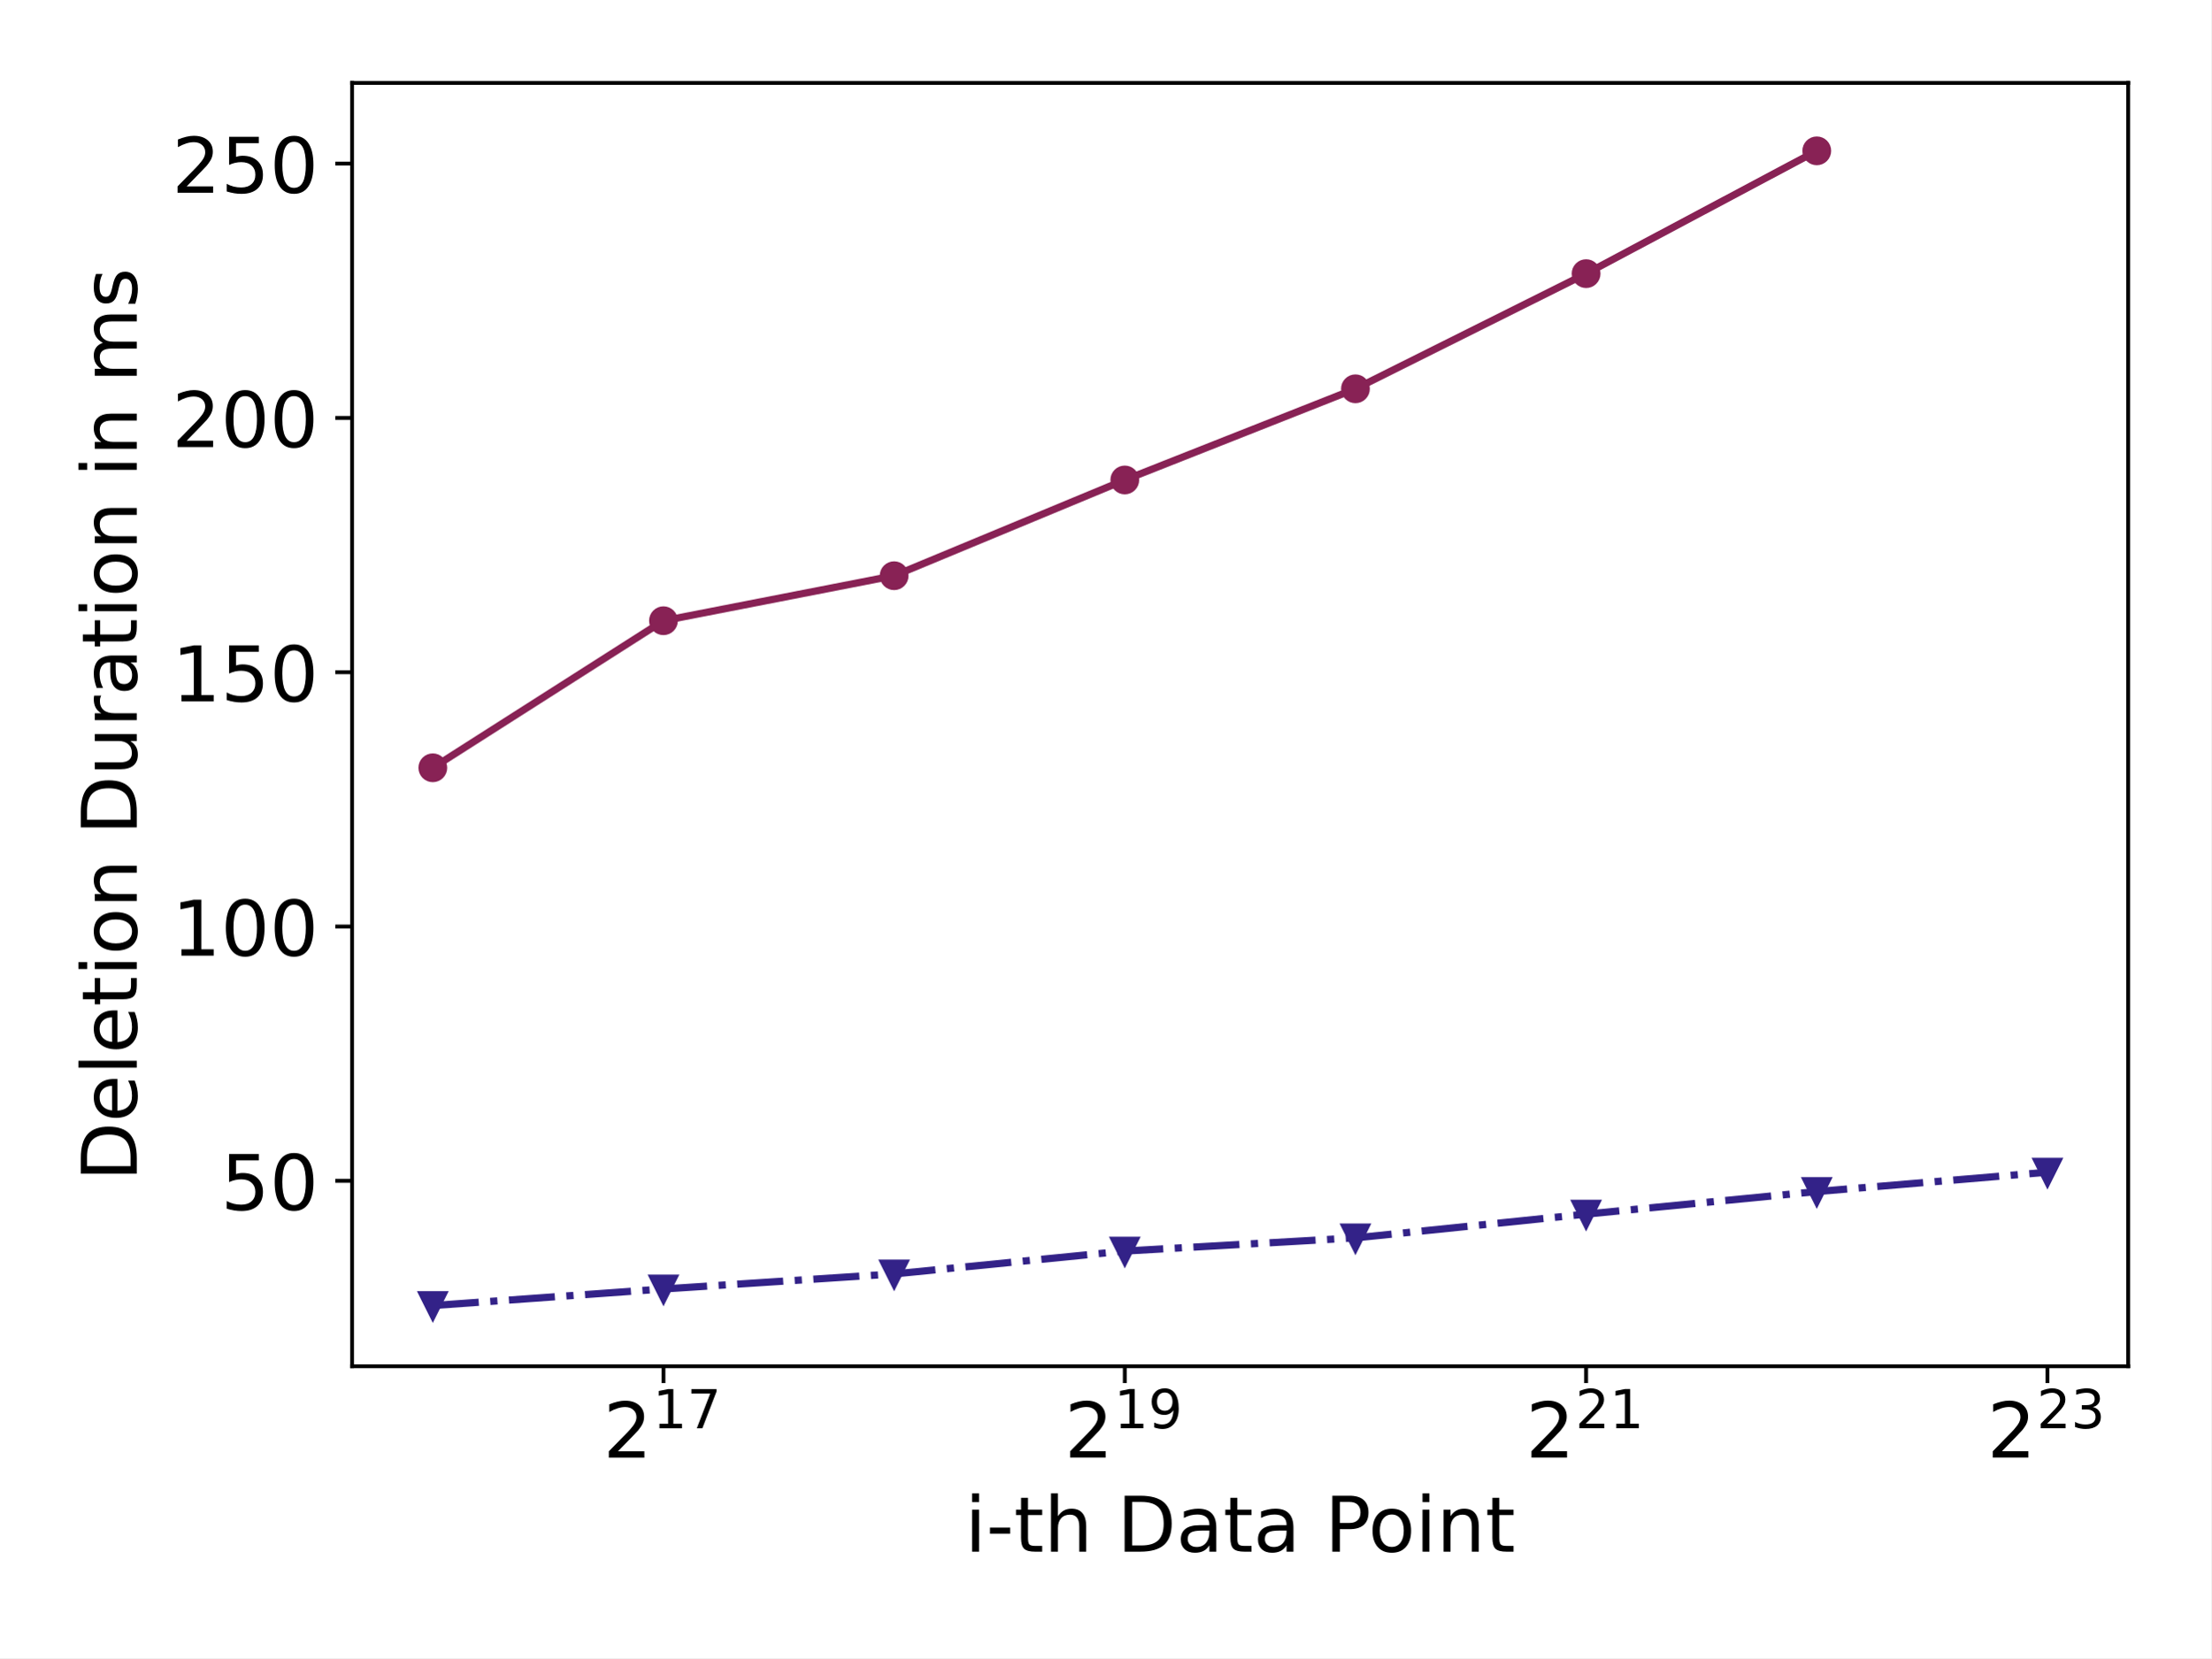
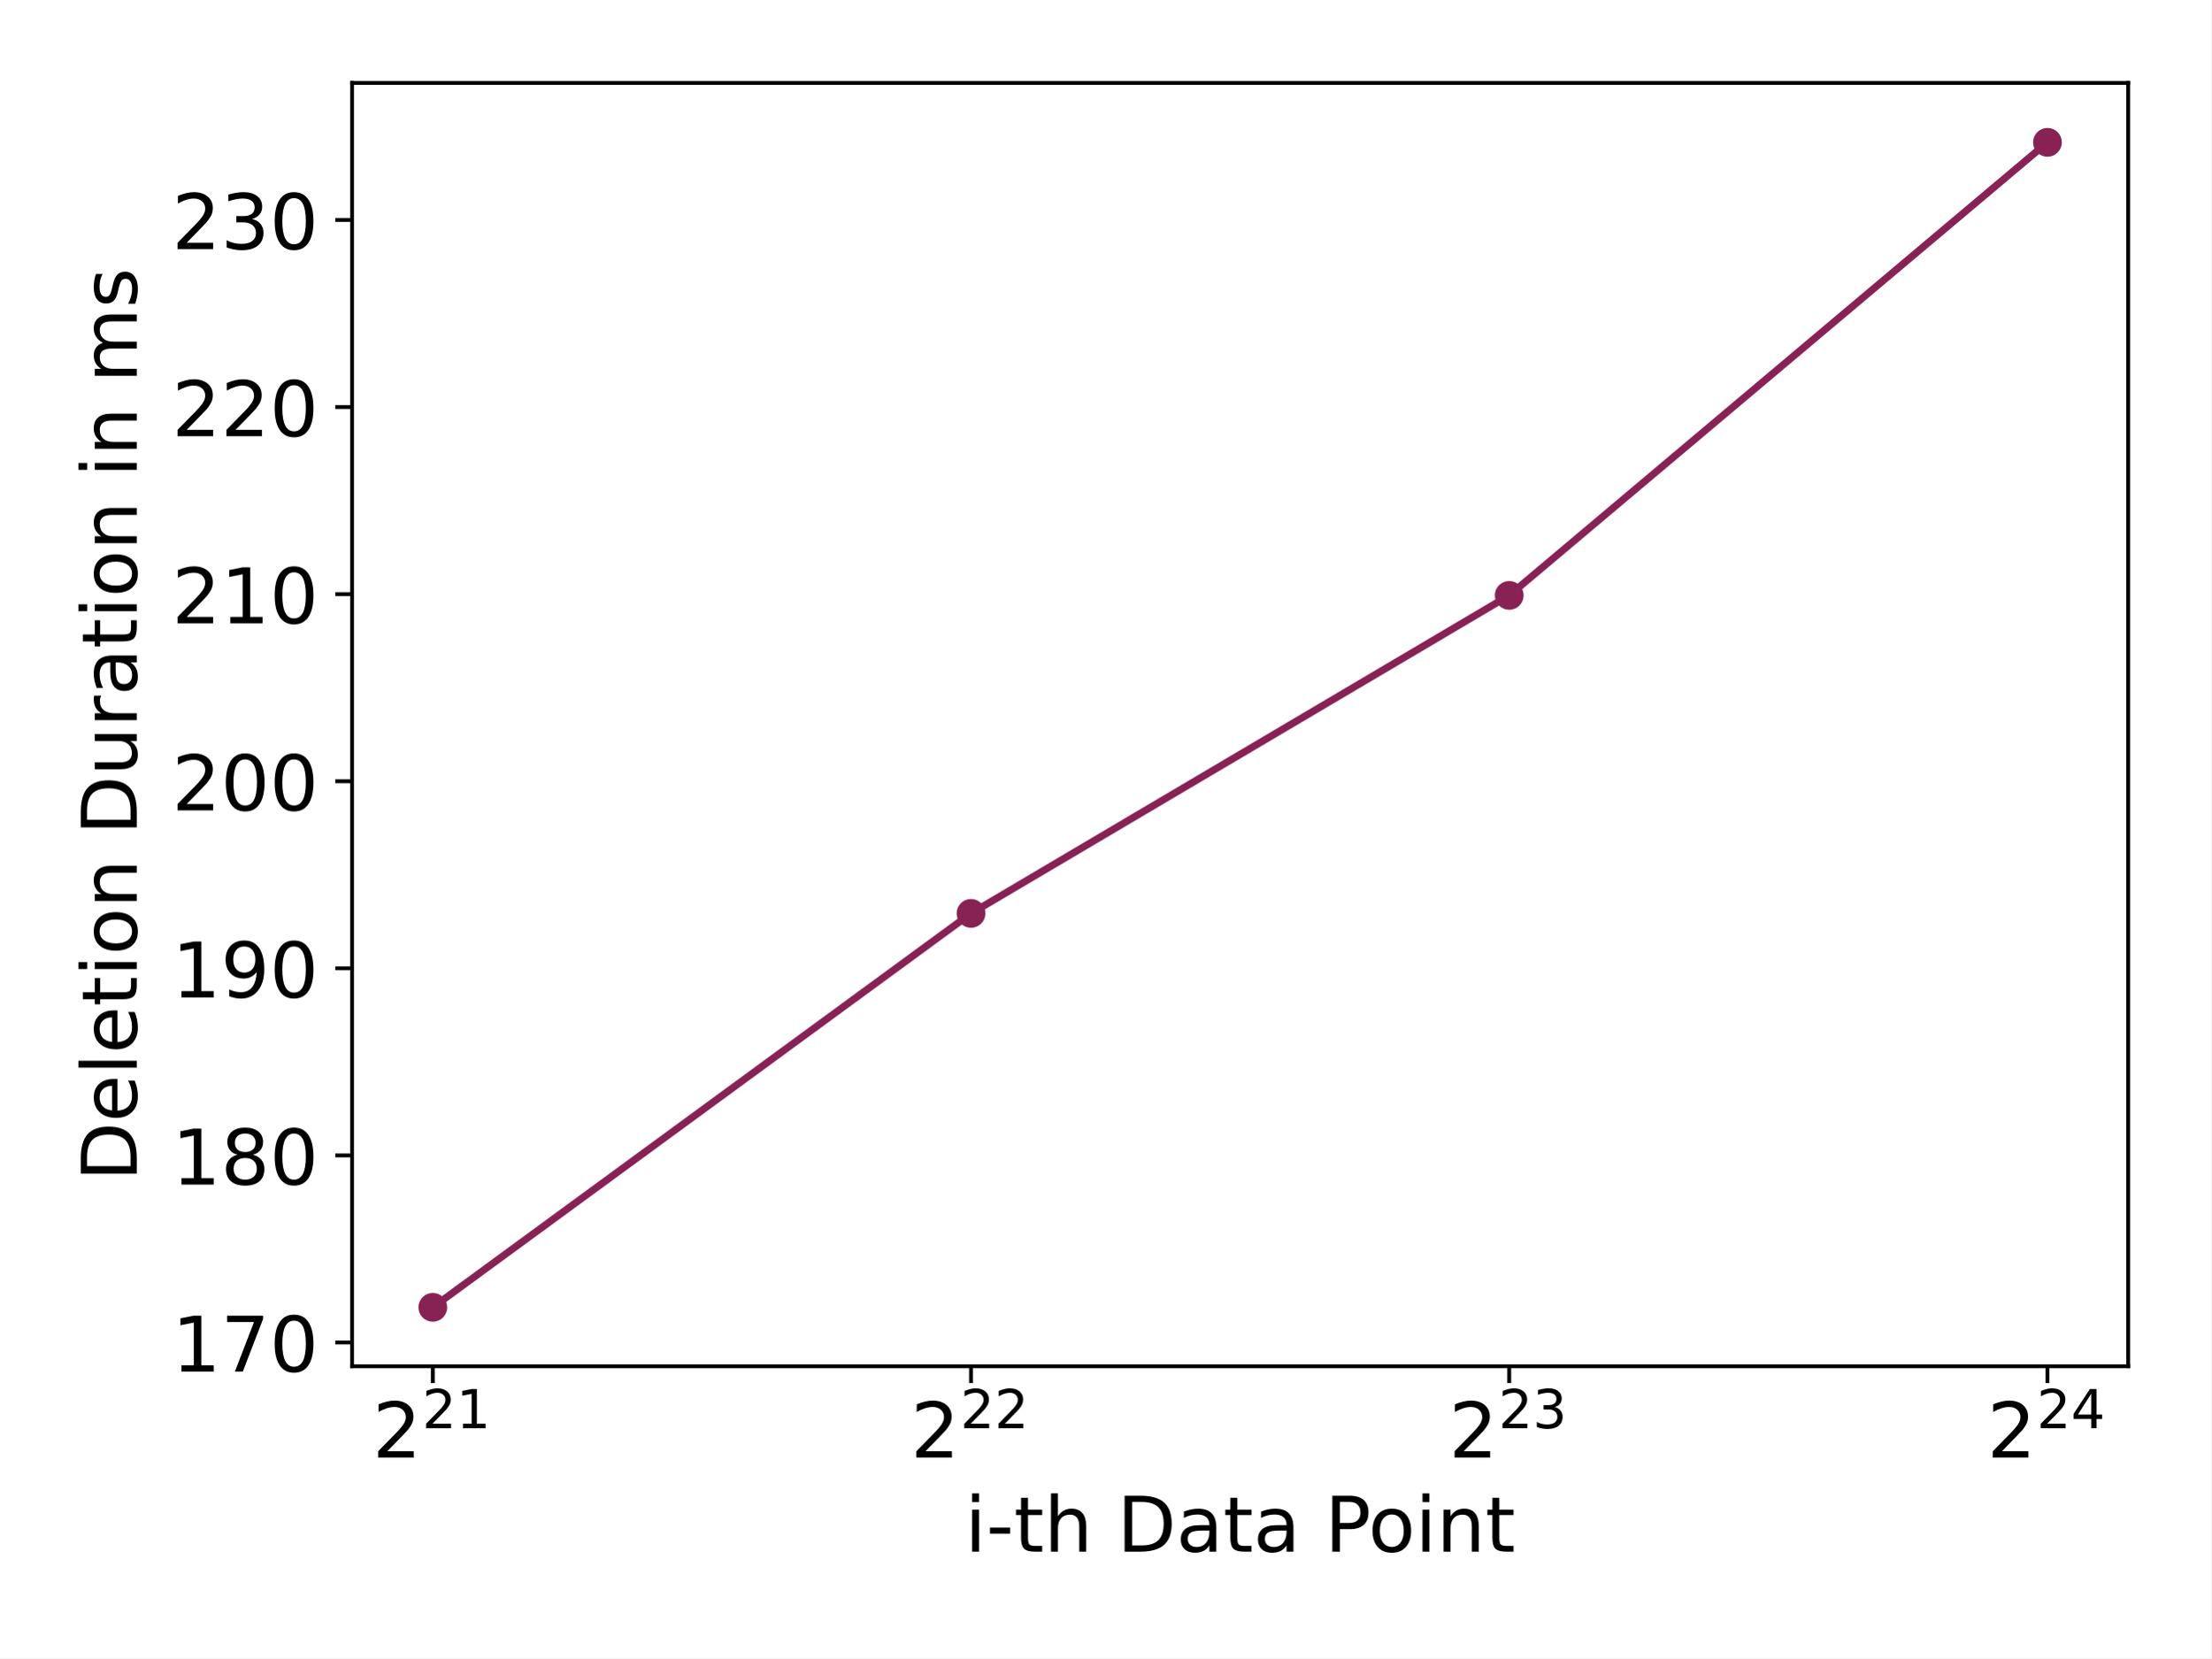
<svg xmlns="http://www.w3.org/2000/svg" xmlns:xlink="http://www.w3.org/1999/xlink" width="460.8pt" height="345.6pt" viewBox="0 0 460.8 345.6" version="1.1">
  <defs>
    <style type="text/css">*{stroke-linejoin: round; stroke-linecap: butt}</style>
  </defs>
  <g id="figure_1">
    <g id="patch_1">
      <path d="M 0 345.6  L 460.8 345.6  L 460.8 0  L 0 0  z " style="fill: #ffffff" />
    </g>
    <g id="axes_1">
      <g id="patch_2">
        <path d="M 73.37 284.776  L 443.52 284.776  L 443.52 17.28  L 73.37 17.28  z " style="fill: #ffffff" />
      </g>
      <g id="matplotlib.axis_1">
        <g id="xtick_1">
          <g id="line2d_1">
            <defs>
-               <path id="maa36d2a63c" d="M 0 0  L 0 3.5  " style="stroke: #000000; stroke-width: 0.8" />
+               <path id="m9959f357ff" d="M 0 0  L 0 3.5  " style="stroke: #000000; stroke-width: 0.8" />
            </defs>
            <g>
-               <use xlink:href="#maa36d2a63c" x="138.267" y="284.776" style="stroke: #000000; stroke-width: 0.8" />
+               <use xlink:href="#m9959f357ff" x="90.195" y="284.776" style="stroke: #000000; stroke-width: 0.8" />
            </g>
          </g>
          <g id="text_1">
-             <g transform="translate(125.7073 303.9335) scale(0.16 -0.16)">
+             <g transform="translate(77.63515 303.9335) scale(0.16 -0.16)">
              <defs>
                <path id="DejaVuSans-32" d="M 1228 531  L 3431 531  L 3431 0  L 469 0  L 469 531  Q 828 903 1448 1529  Q 2069 2156 2228 2338  Q 2531 2678 2651 2914  Q 2772 3150 2772 3378  Q 2772 3750 2511 3984  Q 2250 4219 1831 4219  Q 1534 4219 1204 4116  Q 875 4013 500 3803  L 500 4441  Q 881 4594 1212 4672  Q 1544 4750 1819 4750  Q 2544 4750 2975 4387  Q 3406 4025 3406 3419  Q 3406 3131 3298 2873  Q 3191 2616 2906 2266  Q 2828 2175 2409 1742  Q 1991 1309 1228 531  z " transform="scale(0.015625)" />
                <path id="DejaVuSans-31" d="M 794 531  L 1825 531  L 1825 4091  L 703 3866  L 703 4441  L 1819 4666  L 2450 4666  L 2450 531  L 3481 531  L 3481 0  L 794 0  L 794 531  z " transform="scale(0.015625)" />
-                 <path id="DejaVuSans-37" d="M 525 4666  L 3525 4666  L 3525 4397  L 1831 0  L 1172 0  L 2766 4134  L 525 4134  L 525 4666  z " transform="scale(0.015625)" />
-               </defs>
-               <use xlink:href="#DejaVuSans-32" transform="translate(0 0.684375)" />
-               <use xlink:href="#DejaVuSans-31" transform="translate(64.58008 38.96563) scale(0.7)" />
-               <use xlink:href="#DejaVuSans-37" transform="translate(109.1162 38.96563) scale(0.7)" />
-             </g>
-           </g>
-         </g>
-         <g id="xtick_2">
-           <g id="line2d_2">
-             <g>
-               <use xlink:href="#maa36d2a63c" x="234.41" y="284.776" style="stroke: #000000; stroke-width: 0.8" />
-             </g>
-           </g>
-           <g id="text_2">
-             <g transform="translate(221.8499 303.9335) scale(0.16 -0.16)">
-               <defs>
-                 <path id="DejaVuSans-39" d="M 703 97  L 703 672  Q 941 559 1184 500  Q 1428 441 1663 441  Q 2288 441 2617 861  Q 2947 1281 2994 2138  Q 2813 1869 2534 1725  Q 2256 1581 1919 1581  Q 1219 1581 811 2004  Q 403 2428 403 3163  Q 403 3881 828 4315  Q 1253 4750 1959 4750  Q 2769 4750 3195 4129  Q 3622 3509 3622 2328  Q 3622 1225 3098 567  Q 2575 -91 1691 -91  Q 1453 -91 1209 -44  Q 966 3 703 97  z M 1959 2075  Q 2384 2075 2632 2365  Q 2881 2656 2881 3163  Q 2881 3666 2632 3958  Q 2384 4250 1959 4250  Q 1534 4250 1286 3958  Q 1038 3666 1038 3163  Q 1038 2656 1286 2365  Q 1534 2075 1959 2075  z " transform="scale(0.015625)" />
-               </defs>
-               <use xlink:href="#DejaVuSans-32" transform="translate(0 0.765625)" />
-               <use xlink:href="#DejaVuSans-31" transform="translate(64.58008 39.04688) scale(0.7)" />
-               <use xlink:href="#DejaVuSans-39" transform="translate(109.1162 39.04688) scale(0.7)" />
-             </g>
-           </g>
-         </g>
-         <g id="xtick_3">
-           <g id="line2d_3">
-             <g>
-               <use xlink:href="#maa36d2a63c" x="330.552" y="284.776" style="stroke: #000000; stroke-width: 0.8" />
-             </g>
-           </g>
-           <g id="text_3">
-             <g transform="translate(317.9925 303.9335) scale(0.16 -0.16)">
+               </defs>
              <use xlink:href="#DejaVuSans-32" transform="translate(0 0.765625)" />
              <use xlink:href="#DejaVuSans-32" transform="translate(64.58008 39.04688) scale(0.7)" />
              <use xlink:href="#DejaVuSans-31" transform="translate(109.1162 39.04688) scale(0.7)" />
            </g>
          </g>
        </g>
-         <g id="xtick_4">
-           <g id="line2d_4">
-             <g>
-               <use xlink:href="#maa36d2a63c" x="426.695" y="284.776" style="stroke: #000000; stroke-width: 0.8" />
-             </g>
-           </g>
-           <g id="text_4">
-             <g transform="translate(414.135 303.9335) scale(0.16 -0.16)">
+         <g id="xtick_2">
+           <g id="line2d_2">
+             <g>
+               <use xlink:href="#m9959f357ff" x="202.362" y="284.776" style="stroke: #000000; stroke-width: 0.8" />
+             </g>
+           </g>
+           <g id="text_2">
+             <g transform="translate(189.8018 303.9335) scale(0.16 -0.16)">
+               <use xlink:href="#DejaVuSans-32" transform="translate(0 0.765625)" />
+               <use xlink:href="#DejaVuSans-32" transform="translate(64.58008 39.04688) scale(0.7)" />
+               <use xlink:href="#DejaVuSans-32" transform="translate(109.1162 39.04688) scale(0.7)" />
+             </g>
+           </g>
+         </g>
+         <g id="xtick_3">
+           <g id="line2d_3">
+             <g>
+               <use xlink:href="#m9959f357ff" x="314.528" y="284.776" style="stroke: #000000; stroke-width: 0.8" />
+             </g>
+           </g>
+           <g id="text_3">
+             <g transform="translate(301.9684 303.9335) scale(0.16 -0.16)">
              <defs>
                <path id="DejaVuSans-33" d="M 2597 2516  Q 3050 2419 3304 2112  Q 3559 1806 3559 1356  Q 3559 666 3084 287  Q 2609 -91 1734 -91  Q 1441 -91 1130 -33  Q 819 25 488 141  L 488 750  Q 750 597 1062 519  Q 1375 441 1716 441  Q 2309 441 2620 675  Q 2931 909 2931 1356  Q 2931 1769 2642 2001  Q 2353 2234 1838 2234  L 1294 2234  L 1294 2753  L 1863 2753  Q 2328 2753 2575 2939  Q 2822 3125 2822 3475  Q 2822 3834 2567 4026  Q 2313 4219 1838 4219  Q 1578 4219 1281 4162  Q 984 4106 628 3988  L 628 4550  Q 988 4650 1302 4700  Q 1616 4750 1894 4750  Q 2613 4750 3031 4423  Q 3450 4097 3450 3541  Q 3450 3153 3228 2886  Q 3006 2619 2597 2516  z " transform="scale(0.015625)" />
              </defs>
              <use xlink:href="#DejaVuSans-32" transform="translate(0 0.765625)" />
              <use xlink:href="#DejaVuSans-32" transform="translate(64.58008 39.04688) scale(0.7)" />
              <use xlink:href="#DejaVuSans-33" transform="translate(109.1162 39.04688) scale(0.7)" />
+             </g>
+           </g>
+         </g>
+         <g id="xtick_4">
+           <g id="line2d_4">
+             <g>
+               <use xlink:href="#m9959f357ff" x="426.695" y="284.776" style="stroke: #000000; stroke-width: 0.8" />
+             </g>
+           </g>
+           <g id="text_4">
+             <g transform="translate(414.135 303.9335) scale(0.16 -0.16)">
+               <defs>
+                 <path id="DejaVuSans-34" d="M 2419 4116  L 825 1625  L 2419 1625  L 2419 4116  z M 2253 4666  L 3047 4666  L 3047 1625  L 3713 1625  L 3713 1100  L 3047 1100  L 3047 0  L 2419 0  L 2419 1100  L 313 1100  L 313 1709  L 2253 4666  z " transform="scale(0.015625)" />
+               </defs>
+               <use xlink:href="#DejaVuSans-32" transform="translate(0 0.765625)" />
+               <use xlink:href="#DejaVuSans-32" transform="translate(64.58008 39.04688) scale(0.7)" />
+               <use xlink:href="#DejaVuSans-34" transform="translate(109.1162 39.04688) scale(0.7)" />
            </g>
          </g>
        </g>
        <g id="text_5">
          <g transform="translate(201.0863 323.4185) scale(0.16 -0.16)">
            <defs>
              <path id="DejaVuSans-69" d="M 603 3500  L 1178 3500  L 1178 0  L 603 0  L 603 3500  z M 603 4863  L 1178 4863  L 1178 4134  L 603 4134  L 603 4863  z " transform="scale(0.015625)" />
              <path id="DejaVuSans-2d" d="M 313 2009  L 1997 2009  L 1997 1497  L 313 1497  L 313 2009  z " transform="scale(0.015625)" />
              <path id="DejaVuSans-74" d="M 1172 4494  L 1172 3500  L 2356 3500  L 2356 3053  L 1172 3053  L 1172 1153  Q 1172 725 1289 603  Q 1406 481 1766 481  L 2356 481  L 2356 0  L 1766 0  Q 1100 0 847 248  Q 594 497 594 1153  L 594 3053  L 172 3053  L 172 3500  L 594 3500  L 594 4494  L 1172 4494  z " transform="scale(0.015625)" />
              <path id="DejaVuSans-68" d="M 3513 2113  L 3513 0  L 2938 0  L 2938 2094  Q 2938 2591 2744 2837  Q 2550 3084 2163 3084  Q 1697 3084 1428 2787  Q 1159 2491 1159 1978  L 1159 0  L 581 0  L 581 4863  L 1159 4863  L 1159 2956  Q 1366 3272 1645 3428  Q 1925 3584 2291 3584  Q 2894 3584 3203 3211  Q 3513 2838 3513 2113  z " transform="scale(0.015625)" />
              <path id="DejaVuSans-20" transform="scale(0.015625)" />
              <path id="DejaVuSans-44" d="M 1259 4147  L 1259 519  L 2022 519  Q 2988 519 3436 956  Q 3884 1394 3884 2338  Q 3884 3275 3436 3711  Q 2988 4147 2022 4147  L 1259 4147  z M 628 4666  L 1925 4666  Q 3281 4666 3915 4102  Q 4550 3538 4550 2338  Q 4550 1131 3912 565  Q 3275 0 1925 0  L 628 0  L 628 4666  z " transform="scale(0.015625)" />
              <path id="DejaVuSans-61" d="M 2194 1759  Q 1497 1759 1228 1600  Q 959 1441 959 1056  Q 959 750 1161 570  Q 1363 391 1709 391  Q 2188 391 2477 730  Q 2766 1069 2766 1631  L 2766 1759  L 2194 1759  z M 3341 1997  L 3341 0  L 2766 0  L 2766 531  Q 2569 213 2275 61  Q 1981 -91 1556 -91  Q 1019 -91 701 211  Q 384 513 384 1019  Q 384 1609 779 1909  Q 1175 2209 1959 2209  L 2766 2209  L 2766 2266  Q 2766 2663 2505 2880  Q 2244 3097 1772 3097  Q 1472 3097 1187 3025  Q 903 2953 641 2809  L 641 3341  Q 956 3463 1253 3523  Q 1550 3584 1831 3584  Q 2591 3584 2966 3190  Q 3341 2797 3341 1997  z " transform="scale(0.015625)" />
              <path id="DejaVuSans-50" d="M 1259 4147  L 1259 2394  L 2053 2394  Q 2494 2394 2734 2622  Q 2975 2850 2975 3272  Q 2975 3691 2734 3919  Q 2494 4147 2053 4147  L 1259 4147  z M 628 4666  L 2053 4666  Q 2838 4666 3239 4311  Q 3641 3956 3641 3272  Q 3641 2581 3239 2228  Q 2838 1875 2053 1875  L 1259 1875  L 1259 0  L 628 0  L 628 4666  z " transform="scale(0.015625)" />
              <path id="DejaVuSans-6f" d="M 1959 3097  Q 1497 3097 1228 2736  Q 959 2375 959 1747  Q 959 1119 1226 758  Q 1494 397 1959 397  Q 2419 397 2687 759  Q 2956 1122 2956 1747  Q 2956 2369 2687 2733  Q 2419 3097 1959 3097  z M 1959 3584  Q 2709 3584 3137 3096  Q 3566 2609 3566 1747  Q 3566 888 3137 398  Q 2709 -91 1959 -91  Q 1206 -91 779 398  Q 353 888 353 1747  Q 353 2609 779 3096  Q 1206 3584 1959 3584  z " transform="scale(0.015625)" />
              <path id="DejaVuSans-6e" d="M 3513 2113  L 3513 0  L 2938 0  L 2938 2094  Q 2938 2591 2744 2837  Q 2550 3084 2163 3084  Q 1697 3084 1428 2787  Q 1159 2491 1159 1978  L 1159 0  L 581 0  L 581 3500  L 1159 3500  L 1159 2956  Q 1366 3272 1645 3428  Q 1925 3584 2291 3584  Q 2894 3584 3203 3211  Q 3513 2838 3513 2113  z " transform="scale(0.015625)" />
            </defs>
            <use xlink:href="#DejaVuSans-69" />
            <use xlink:href="#DejaVuSans-2d" x="27.783" />
            <use xlink:href="#DejaVuSans-74" x="63.867" />
            <use xlink:href="#DejaVuSans-68" x="103.076" />
            <use xlink:href="#DejaVuSans-20" x="166.455" />
            <use xlink:href="#DejaVuSans-44" x="198.242" />
            <use xlink:href="#DejaVuSans-61" x="275.244" />
            <use xlink:href="#DejaVuSans-74" x="336.523" />
            <use xlink:href="#DejaVuSans-61" x="375.732" />
            <use xlink:href="#DejaVuSans-20" x="437.012" />
            <use xlink:href="#DejaVuSans-50" x="468.799" />
            <use xlink:href="#DejaVuSans-6f" x="525.477" />
            <use xlink:href="#DejaVuSans-69" x="586.658" />
            <use xlink:href="#DejaVuSans-6e" x="614.441" />
            <use xlink:href="#DejaVuSans-74" x="677.82" />
          </g>
        </g>
      </g>
      <g id="matplotlib.axis_2">
        <g id="ytick_1">
          <g id="line2d_5">
            <defs>
-               <path id="mbe5c67bc42" d="M 0 0  L -3.5 0  " style="stroke: #000000; stroke-width: 0.8" />
+               <path id="m0caa3d9425" d="M 0 0  L -3.5 0  " style="stroke: #000000; stroke-width: 0.8" />
            </defs>
            <g>
-               <use xlink:href="#mbe5c67bc42" x="73.37" y="246.118" style="stroke: #000000; stroke-width: 0.8" />
+               <use xlink:href="#m0caa3d9425" x="73.37" y="279.817" style="stroke: #000000; stroke-width: 0.8" />
            </g>
          </g>
          <g id="text_6">
-             <g transform="translate(46.01 252.1966) scale(0.16 -0.16)">
-               <defs>
-                 <path id="DejaVuSans-35" d="M 691 4666  L 3169 4666  L 3169 4134  L 1269 4134  L 1269 2991  Q 1406 3038 1543 3061  Q 1681 3084 1819 3084  Q 2600 3084 3056 2656  Q 3513 2228 3513 1497  Q 3513 744 3044 326  Q 2575 -91 1722 -91  Q 1428 -91 1123 -41  Q 819 9 494 109  L 494 744  Q 775 591 1075 516  Q 1375 441 1709 441  Q 2250 441 2565 725  Q 2881 1009 2881 1497  Q 2881 1984 2565 2268  Q 2250 2553 1709 2553  Q 1456 2553 1204 2497  Q 953 2441 691 2322  L 691 4666  z " transform="scale(0.015625)" />
+             <g transform="translate(35.83 285.8958) scale(0.16 -0.16)">
+               <defs>
+                 <path id="DejaVuSans-37" d="M 525 4666  L 3525 4666  L 3525 4397  L 1831 0  L 1172 0  L 2766 4134  L 525 4134  L 525 4666  z " transform="scale(0.015625)" />
                <path id="DejaVuSans-30" d="M 2034 4250  Q 1547 4250 1301 3770  Q 1056 3291 1056 2328  Q 1056 1369 1301 889  Q 1547 409 2034 409  Q 2525 409 2770 889  Q 3016 1369 3016 2328  Q 3016 3291 2770 3770  Q 2525 4250 2034 4250  z M 2034 4750  Q 2819 4750 3233 4129  Q 3647 3509 3647 2328  Q 3647 1150 3233 529  Q 2819 -91 2034 -91  Q 1250 -91 836 529  Q 422 1150 422 2328  Q 422 3509 836 4129  Q 1250 4750 2034 4750  z " transform="scale(0.015625)" />
              </defs>
-               <use xlink:href="#DejaVuSans-35" />
-               <use xlink:href="#DejaVuSans-30" x="63.623" />
+               <use xlink:href="#DejaVuSans-31" />
+               <use xlink:href="#DejaVuSans-37" x="63.623" />
+               <use xlink:href="#DejaVuSans-30" x="127.246" />
            </g>
          </g>
        </g>
        <g id="ytick_2">
          <g id="line2d_6">
            <g>
-               <use xlink:href="#mbe5c67bc42" x="73.37" y="193.112" style="stroke: #000000; stroke-width: 0.8" />
+               <use xlink:href="#m0caa3d9425" x="73.37" y="240.821" style="stroke: #000000; stroke-width: 0.8" />
            </g>
          </g>
          <g id="text_7">
-             <g transform="translate(35.83 199.191) scale(0.16 -0.16)">
+             <g transform="translate(35.83 246.9002) scale(0.16 -0.16)">
+               <defs>
+                 <path id="DejaVuSans-38" d="M 2034 2216  Q 1584 2216 1326 1975  Q 1069 1734 1069 1313  Q 1069 891 1326 650  Q 1584 409 2034 409  Q 2484 409 2743 651  Q 3003 894 3003 1313  Q 3003 1734 2745 1975  Q 2488 2216 2034 2216  z M 1403 2484  Q 997 2584 770 2862  Q 544 3141 544 3541  Q 544 4100 942 4425  Q 1341 4750 2034 4750  Q 2731 4750 3128 4425  Q 3525 4100 3525 3541  Q 3525 3141 3298 2862  Q 3072 2584 2669 2484  Q 3125 2378 3379 2068  Q 3634 1759 3634 1313  Q 3634 634 3220 271  Q 2806 -91 2034 -91  Q 1263 -91 848 271  Q 434 634 434 1313  Q 434 1759 690 2068  Q 947 2378 1403 2484  z M 1172 3481  Q 1172 3119 1398 2916  Q 1625 2713 2034 2713  Q 2441 2713 2670 2916  Q 2900 3119 2900 3481  Q 2900 3844 2670 4047  Q 2441 4250 2034 4250  Q 1625 4250 1398 4047  Q 1172 3844 1172 3481  z " transform="scale(0.015625)" />
+               </defs>
              <use xlink:href="#DejaVuSans-31" />
-               <use xlink:href="#DejaVuSans-30" x="63.623" />
+               <use xlink:href="#DejaVuSans-38" x="63.623" />
              <use xlink:href="#DejaVuSans-30" x="127.246" />
            </g>
          </g>
        </g>
        <g id="ytick_3">
          <g id="line2d_7">
            <g>
-               <use xlink:href="#mbe5c67bc42" x="73.37" y="140.107" style="stroke: #000000; stroke-width: 0.8" />
+               <use xlink:href="#m0caa3d9425" x="73.37" y="201.826" style="stroke: #000000; stroke-width: 0.8" />
            </g>
          </g>
          <g id="text_8">
-             <g transform="translate(35.83 146.1853) scale(0.16 -0.16)">
+             <g transform="translate(35.83 207.9045) scale(0.16 -0.16)">
+               <defs>
+                 <path id="DejaVuSans-39" d="M 703 97  L 703 672  Q 941 559 1184 500  Q 1428 441 1663 441  Q 2288 441 2617 861  Q 2947 1281 2994 2138  Q 2813 1869 2534 1725  Q 2256 1581 1919 1581  Q 1219 1581 811 2004  Q 403 2428 403 3163  Q 403 3881 828 4315  Q 1253 4750 1959 4750  Q 2769 4750 3195 4129  Q 3622 3509 3622 2328  Q 3622 1225 3098 567  Q 2575 -91 1691 -91  Q 1453 -91 1209 -44  Q 966 3 703 97  z M 1959 2075  Q 2384 2075 2632 2365  Q 2881 2656 2881 3163  Q 2881 3666 2632 3958  Q 2384 4250 1959 4250  Q 1534 4250 1286 3958  Q 1038 3666 1038 3163  Q 1038 2656 1286 2365  Q 1534 2075 1959 2075  z " transform="scale(0.015625)" />
+               </defs>
              <use xlink:href="#DejaVuSans-31" />
-               <use xlink:href="#DejaVuSans-35" x="63.623" />
+               <use xlink:href="#DejaVuSans-39" x="63.623" />
              <use xlink:href="#DejaVuSans-30" x="127.246" />
            </g>
          </g>
        </g>
        <g id="ytick_4">
          <g id="line2d_8">
            <g>
-               <use xlink:href="#mbe5c67bc42" x="73.37" y="87.101" style="stroke: #000000; stroke-width: 0.8" />
+               <use xlink:href="#m0caa3d9425" x="73.37" y="162.83" style="stroke: #000000; stroke-width: 0.8" />
            </g>
          </g>
          <g id="text_9">
-             <g transform="translate(35.83 93.17963) scale(0.16 -0.16)">
+             <g transform="translate(35.83 168.9088) scale(0.16 -0.16)">
              <use xlink:href="#DejaVuSans-32" />
              <use xlink:href="#DejaVuSans-30" x="63.623" />
              <use xlink:href="#DejaVuSans-30" x="127.246" />
            </g>
          </g>
        </g>
        <g id="ytick_5">
          <g id="line2d_9">
            <g>
-               <use xlink:href="#mbe5c67bc42" x="73.37" y="34.095" style="stroke: #000000; stroke-width: 0.8" />
+               <use xlink:href="#m0caa3d9425" x="73.37" y="123.834" style="stroke: #000000; stroke-width: 0.8" />
            </g>
          </g>
          <g id="text_10">
-             <g transform="translate(35.83 40.17396) scale(0.16 -0.16)">
+             <g transform="translate(35.83 129.9132) scale(0.16 -0.16)">
              <use xlink:href="#DejaVuSans-32" />
-               <use xlink:href="#DejaVuSans-35" x="63.623" />
-               <use xlink:href="#DejaVuSans-30" x="127.246" />
-             </g>
-           </g>
-         </g>
-         <g id="text_11">
+               <use xlink:href="#DejaVuSans-31" x="63.623" />
+               <use xlink:href="#DejaVuSans-30" x="127.246" />
+             </g>
+           </g>
+         </g>
+         <g id="ytick_6">
+           <g id="line2d_10">
+             <g>
+               <use xlink:href="#m0caa3d9425" x="73.37" y="84.839" style="stroke: #000000; stroke-width: 0.8" />
+             </g>
+           </g>
+           <g id="text_11">
+             <g transform="translate(35.83 90.91752) scale(0.16 -0.16)">
+               <use xlink:href="#DejaVuSans-32" />
+               <use xlink:href="#DejaVuSans-32" x="63.623" />
+               <use xlink:href="#DejaVuSans-30" x="127.246" />
+             </g>
+           </g>
+         </g>
+         <g id="ytick_7">
+           <g id="line2d_11">
+             <g>
+               <use xlink:href="#m0caa3d9425" x="73.37" y="45.843" style="stroke: #000000; stroke-width: 0.8" />
+             </g>
+           </g>
+           <g id="text_12">
+             <g transform="translate(35.83 51.92186) scale(0.16 -0.16)">
+               <use xlink:href="#DejaVuSans-32" />
+               <use xlink:href="#DejaVuSans-33" x="63.623" />
+               <use xlink:href="#DejaVuSans-30" x="127.246" />
+             </g>
+           </g>
+         </g>
+         <g id="text_13">
          <g transform="translate(28.5025 246.2043) rotate(-90) scale(0.16 -0.16)">
            <defs>
              <path id="DejaVuSans-65" d="M 3597 1894  L 3597 1613  L 953 1613  Q 991 1019 1311 708  Q 1631 397 2203 397  Q 2534 397 2845 478  Q 3156 559 3463 722  L 3463 178  Q 3153 47 2828 -22  Q 2503 -91 2169 -91  Q 1331 -91 842 396  Q 353 884 353 1716  Q 353 2575 817 3079  Q 1281 3584 2069 3584  Q 2775 3584 3186 3129  Q 3597 2675 3597 1894  z M 3022 2063  Q 3016 2534 2758 2815  Q 2500 3097 2075 3097  Q 1594 3097 1305 2825  Q 1016 2553 972 2059  L 3022 2063  z " transform="scale(0.015625)" />
              <path id="DejaVuSans-6c" d="M 603 4863  L 1178 4863  L 1178 0  L 603 0  L 603 4863  z " transform="scale(0.015625)" />
              <path id="DejaVuSans-75" d="M 544 1381  L 544 3500  L 1119 3500  L 1119 1403  Q 1119 906 1312 657  Q 1506 409 1894 409  Q 2359 409 2629 706  Q 2900 1003 2900 1516  L 2900 3500  L 3475 3500  L 3475 0  L 2900 0  L 2900 538  Q 2691 219 2414 64  Q 2138 -91 1772 -91  Q 1169 -91 856 284  Q 544 659 544 1381  z M 1991 3584  L 1991 3584  z " transform="scale(0.015625)" />
              <path id="DejaVuSans-72" d="M 2631 2963  Q 2534 3019 2420 3045  Q 2306 3072 2169 3072  Q 1681 3072 1420 2755  Q 1159 2438 1159 1844  L 1159 0  L 581 0  L 581 3500  L 1159 3500  L 1159 2956  Q 1341 3275 1631 3429  Q 1922 3584 2338 3584  Q 2397 3584 2469 3576  Q 2541 3569 2628 3553  L 2631 2963  z " transform="scale(0.015625)" />
              <path id="DejaVuSans-6d" d="M 3328 2828  Q 3544 3216 3844 3400  Q 4144 3584 4550 3584  Q 5097 3584 5394 3201  Q 5691 2819 5691 2113  L 5691 0  L 5113 0  L 5113 2094  Q 5113 2597 4934 2840  Q 4756 3084 4391 3084  Q 3944 3084 3684 2787  Q 3425 2491 3425 1978  L 3425 0  L 2847 0  L 2847 2094  Q 2847 2600 2669 2842  Q 2491 3084 2119 3084  Q 1678 3084 1418 2786  Q 1159 2488 1159 1978  L 1159 0  L 581 0  L 581 3500  L 1159 3500  L 1159 2956  Q 1356 3278 1631 3431  Q 1906 3584 2284 3584  Q 2666 3584 2933 3390  Q 3200 3197 3328 2828  z " transform="scale(0.015625)" />
              <path id="DejaVuSans-73" d="M 2834 3397  L 2834 2853  Q 2591 2978 2328 3040  Q 2066 3103 1784 3103  Q 1356 3103 1142 2972  Q 928 2841 928 2578  Q 928 2378 1081 2264  Q 1234 2150 1697 2047  L 1894 2003  Q 2506 1872 2764 1633  Q 3022 1394 3022 966  Q 3022 478 2636 193  Q 2250 -91 1575 -91  Q 1294 -91 989 -36  Q 684 19 347 128  L 347 722  Q 666 556 975 473  Q 1284 391 1588 391  Q 1994 391 2212 530  Q 2431 669 2431 922  Q 2431 1156 2273 1281  Q 2116 1406 1581 1522  L 1381 1569  Q 847 1681 609 1914  Q 372 2147 372 2553  Q 372 3047 722 3315  Q 1072 3584 1716 3584  Q 2034 3584 2315 3537  Q 2597 3491 2834 3397  z " transform="scale(0.015625)" />
            </defs>
            <use xlink:href="#DejaVuSans-44" />
            <use xlink:href="#DejaVuSans-65" x="77.002" />
            <use xlink:href="#DejaVuSans-6c" x="138.525" />
            <use xlink:href="#DejaVuSans-65" x="166.309" />
            <use xlink:href="#DejaVuSans-74" x="227.832" />
            <use xlink:href="#DejaVuSans-69" x="267.041" />
            <use xlink:href="#DejaVuSans-6f" x="294.824" />
            <use xlink:href="#DejaVuSans-6e" x="356.006" />
            <use xlink:href="#DejaVuSans-20" x="419.385" />
            <use xlink:href="#DejaVuSans-44" x="451.172" />
            <use xlink:href="#DejaVuSans-75" x="528.174" />
            <use xlink:href="#DejaVuSans-72" x="591.553" />
            <use xlink:href="#DejaVuSans-61" x="632.666" />
            <use xlink:href="#DejaVuSans-74" x="693.945" />
            <use xlink:href="#DejaVuSans-69" x="733.154" />
            <use xlink:href="#DejaVuSans-6f" x="760.938" />
            <use xlink:href="#DejaVuSans-6e" x="822.119" />
            <use xlink:href="#DejaVuSans-20" x="885.498" />
            <use xlink:href="#DejaVuSans-69" x="917.285" />
            <use xlink:href="#DejaVuSans-6e" x="945.068" />
            <use xlink:href="#DejaVuSans-20" x="1008.447" />
            <use xlink:href="#DejaVuSans-6d" x="1040.234" />
            <use xlink:href="#DejaVuSans-73" x="1137.646" />
          </g>
        </g>
      </g>
      <g id="LineCollection_1">
-         <path d="M 90.195 160.528  L 90.195 159.534  " clip-path="url(#pd07e6caec9)" style="fill: none; stroke: #882255; stroke-width: 1.5" />
-         <path d="M 138.266 131.078  L 138.266 127.676  " clip-path="url(#pd07e6caec9)" style="fill: none; stroke: #882255; stroke-width: 1.5" />
-         <path d="M 186.338 120.848  L 186.338 119.142  " clip-path="url(#pd07e6caec9)" style="fill: none; stroke: #882255; stroke-width: 1.5" />
-         <path d="M 234.409 100.962  L 234.409 99.109  " clip-path="url(#pd07e6caec9)" style="fill: none; stroke: #882255; stroke-width: 1.5" />
-         <path d="M 282.48 81.919  L 282.48 80.148  " clip-path="url(#pd07e6caec9)" style="fill: none; stroke: #882255; stroke-width: 1.5" />
-         <path d="M 330.551 58.91  L 330.551 55.153  " clip-path="url(#pd07e6caec9)" style="fill: none; stroke: #882255; stroke-width: 1.5" />
-         <path d="M 378.623 33.433  L 378.623 29.439  " clip-path="url(#pd07e6caec9)" style="fill: none; stroke: #882255; stroke-width: 1.5" />
-       </g>
-       <g id="LineCollection_2">
-         <path d="M 90.195 272.617  L 90.195 271.623  " clip-path="url(#pd07e6caec9)" style="fill: none; stroke: #332288; stroke-width: 1.5" />
-         <path d="M 138.266 269.043  L 138.266 268.288  " clip-path="url(#pd07e6caec9)" style="fill: none; stroke: #332288; stroke-width: 1.5" />
-         <path d="M 186.338 265.868  L 186.338 265.187  " clip-path="url(#pd07e6caec9)" style="fill: none; stroke: #332288; stroke-width: 1.5" />
-         <path d="M 234.409 261.149  L 234.409 260.372  " clip-path="url(#pd07e6caec9)" style="fill: none; stroke: #332288; stroke-width: 1.5" />
-         <path d="M 282.48 258.252  L 282.48 257.779  " clip-path="url(#pd07e6caec9)" style="fill: none; stroke: #332288; stroke-width: 1.5" />
-         <path d="M 330.551 253.694  L 330.551 252.431  " clip-path="url(#pd07e6caec9)" style="fill: none; stroke: #332288; stroke-width: 1.5" />
-         <path d="M 378.624 248.876  L 378.624 247.842  " clip-path="url(#pd07e6caec9)" style="fill: none; stroke: #332288; stroke-width: 1.5" />
-         <path d="M 426.695 244.668  L 426.695 243.989  " clip-path="url(#pd07e6caec9)" style="fill: none; stroke: #332288; stroke-width: 1.5" />
-       </g>
-       <g id="line2d_10">
-         <path d="M 90.195 160.031  L 138.266 129.377  L 186.338 119.995  L 234.409 100.036  L 282.48 81.034  L 330.551 57.031  L 378.623 31.436  " clip-path="url(#pd07e6caec9)" style="fill: none; stroke: #882255; stroke-width: 1.5; stroke-linecap: square" />
+         <path d="M 90.195 272.617  L 90.195 272.36  " clip-path="url(#pe74a405761)" style="fill: none; stroke: #882255; stroke-width: 1.5" />
+         <path d="M 202.362 190.549  L 202.362 190.212  " clip-path="url(#pe74a405761)" style="fill: none; stroke: #882255; stroke-width: 1.5" />
+         <path d="M 314.528 124.295  L 314.528 123.899  " clip-path="url(#pe74a405761)" style="fill: none; stroke: #882255; stroke-width: 1.5" />
+         <path d="M 426.695 29.891  L 426.695 29.439  " clip-path="url(#pe74a405761)" style="fill: none; stroke: #882255; stroke-width: 1.5" />
+       </g>
+       <g id="line2d_12">
+         <path d="M 90.195 272.489  L 202.362 190.38  L 314.528 124.097  L 426.695 29.665  " clip-path="url(#pe74a405761)" style="fill: none; stroke: #882255; stroke-width: 1.5; stroke-linecap: square" />
        <defs>
-           <path id="m739f2a69bb" d="M 0 2.5  C 0.663 2.5 1.299 2.237 1.768 1.768  C 2.237 1.299 2.5 0.663 2.5 0  C 2.5 -0.663 2.237 -1.299 1.768 -1.768  C 1.299 -2.237 0.663 -2.5 0 -2.5  C -0.663 -2.5 -1.299 -2.237 -1.768 -1.768  C -2.237 -1.299 -2.5 -0.663 -2.5 0  C -2.5 0.663 -2.237 1.299 -1.768 1.768  C -1.299 2.237 -0.663 2.5 0 2.5  z " style="stroke: #882255" />
+           <path id="m37d3b833fb" d="M 0 2.5  C 0.663 2.5 1.299 2.237 1.768 1.768  C 2.237 1.299 2.5 0.663 2.5 0  C 2.5 -0.663 2.237 -1.299 1.768 -1.768  C 1.299 -2.237 0.663 -2.5 0 -2.5  C -0.663 -2.5 -1.299 -2.237 -1.768 -1.768  C -2.237 -1.299 -2.5 -0.663 -2.5 0  C -2.5 0.663 -2.237 1.299 -1.768 1.768  C -1.299 2.237 -0.663 2.5 0 2.5  z " style="stroke: #882255" />
        </defs>
-         <g clip-path="url(#pd07e6caec9)">
-           <use xlink:href="#m739f2a69bb" x="90.195" y="160.031" style="fill: #882255; stroke: #882255" />
-           <use xlink:href="#m739f2a69bb" x="138.266" y="129.377" style="fill: #882255; stroke: #882255" />
-           <use xlink:href="#m739f2a69bb" x="186.338" y="119.995" style="fill: #882255; stroke: #882255" />
-           <use xlink:href="#m739f2a69bb" x="234.409" y="100.036" style="fill: #882255; stroke: #882255" />
-           <use xlink:href="#m739f2a69bb" x="282.48" y="81.034" style="fill: #882255; stroke: #882255" />
-           <use xlink:href="#m739f2a69bb" x="330.551" y="57.031" style="fill: #882255; stroke: #882255" />
-           <use xlink:href="#m739f2a69bb" x="378.623" y="31.436" style="fill: #882255; stroke: #882255" />
-         </g>
-       </g>
-       <g id="line2d_11">
-         <path d="M 90.195 272.12  L 138.266 268.666  L 186.338 265.527  L 234.409 260.761  L 282.48 258.016  L 330.551 253.063  L 378.624 248.359  L 426.695 244.329  " clip-path="url(#pd07e6caec9)" style="fill: none; stroke-dasharray: 9.6,2.4,1.5,2.4; stroke-dashoffset: 0; stroke: #332288; stroke-width: 1.5" />
-         <defs>
-           <path id="m6161338ce0" d="M -0 2.5  L 2.5 -2.5  L -2.5 -2.5  z " style="stroke: #332288; stroke-linejoin: miter" />
-         </defs>
-         <g clip-path="url(#pd07e6caec9)">
-           <use xlink:href="#m6161338ce0" x="90.195" y="272.12" style="fill: #332288; stroke: #332288; stroke-linejoin: miter" />
-           <use xlink:href="#m6161338ce0" x="138.266" y="268.666" style="fill: #332288; stroke: #332288; stroke-linejoin: miter" />
-           <use xlink:href="#m6161338ce0" x="186.338" y="265.527" style="fill: #332288; stroke: #332288; stroke-linejoin: miter" />
-           <use xlink:href="#m6161338ce0" x="234.409" y="260.761" style="fill: #332288; stroke: #332288; stroke-linejoin: miter" />
-           <use xlink:href="#m6161338ce0" x="282.48" y="258.016" style="fill: #332288; stroke: #332288; stroke-linejoin: miter" />
-           <use xlink:href="#m6161338ce0" x="330.551" y="253.063" style="fill: #332288; stroke: #332288; stroke-linejoin: miter" />
-           <use xlink:href="#m6161338ce0" x="378.624" y="248.359" style="fill: #332288; stroke: #332288; stroke-linejoin: miter" />
-           <use xlink:href="#m6161338ce0" x="426.695" y="244.329" style="fill: #332288; stroke: #332288; stroke-linejoin: miter" />
+         <g clip-path="url(#pe74a405761)">
+           <use xlink:href="#m37d3b833fb" x="90.195" y="272.489" style="fill: #882255; stroke: #882255" />
+           <use xlink:href="#m37d3b833fb" x="202.362" y="190.38" style="fill: #882255; stroke: #882255" />
+           <use xlink:href="#m37d3b833fb" x="314.528" y="124.097" style="fill: #882255; stroke: #882255" />
+           <use xlink:href="#m37d3b833fb" x="426.695" y="29.665" style="fill: #882255; stroke: #882255" />
        </g>
      </g>
      <g id="patch_3">
        <path d="M 73.37 284.776  L 73.37 17.28  " style="fill: none; stroke: #000000; stroke-width: 0.8; stroke-linejoin: miter; stroke-linecap: square" />
      </g>
      <g id="patch_4">
        <path d="M 443.52 284.776  L 443.52 17.28  " style="fill: none; stroke: #000000; stroke-width: 0.8; stroke-linejoin: miter; stroke-linecap: square" />
      </g>
      <g id="patch_5">
        <path d="M 73.37 284.776  L 443.52 284.776  " style="fill: none; stroke: #000000; stroke-width: 0.8; stroke-linejoin: miter; stroke-linecap: square" />
      </g>
      <g id="patch_6">
        <path d="M 73.37 17.28  L 443.52 17.28  " style="fill: none; stroke: #000000; stroke-width: 0.8; stroke-linejoin: miter; stroke-linecap: square" />
      </g>
    </g>
  </g>
  <defs>
-     <clipPath id="pd07e6caec9">
+     <clipPath id="pe74a405761">
      <rect x="73.37" y="17.28" width="370.15" height="267.496" />
    </clipPath>
  </defs>
</svg>
